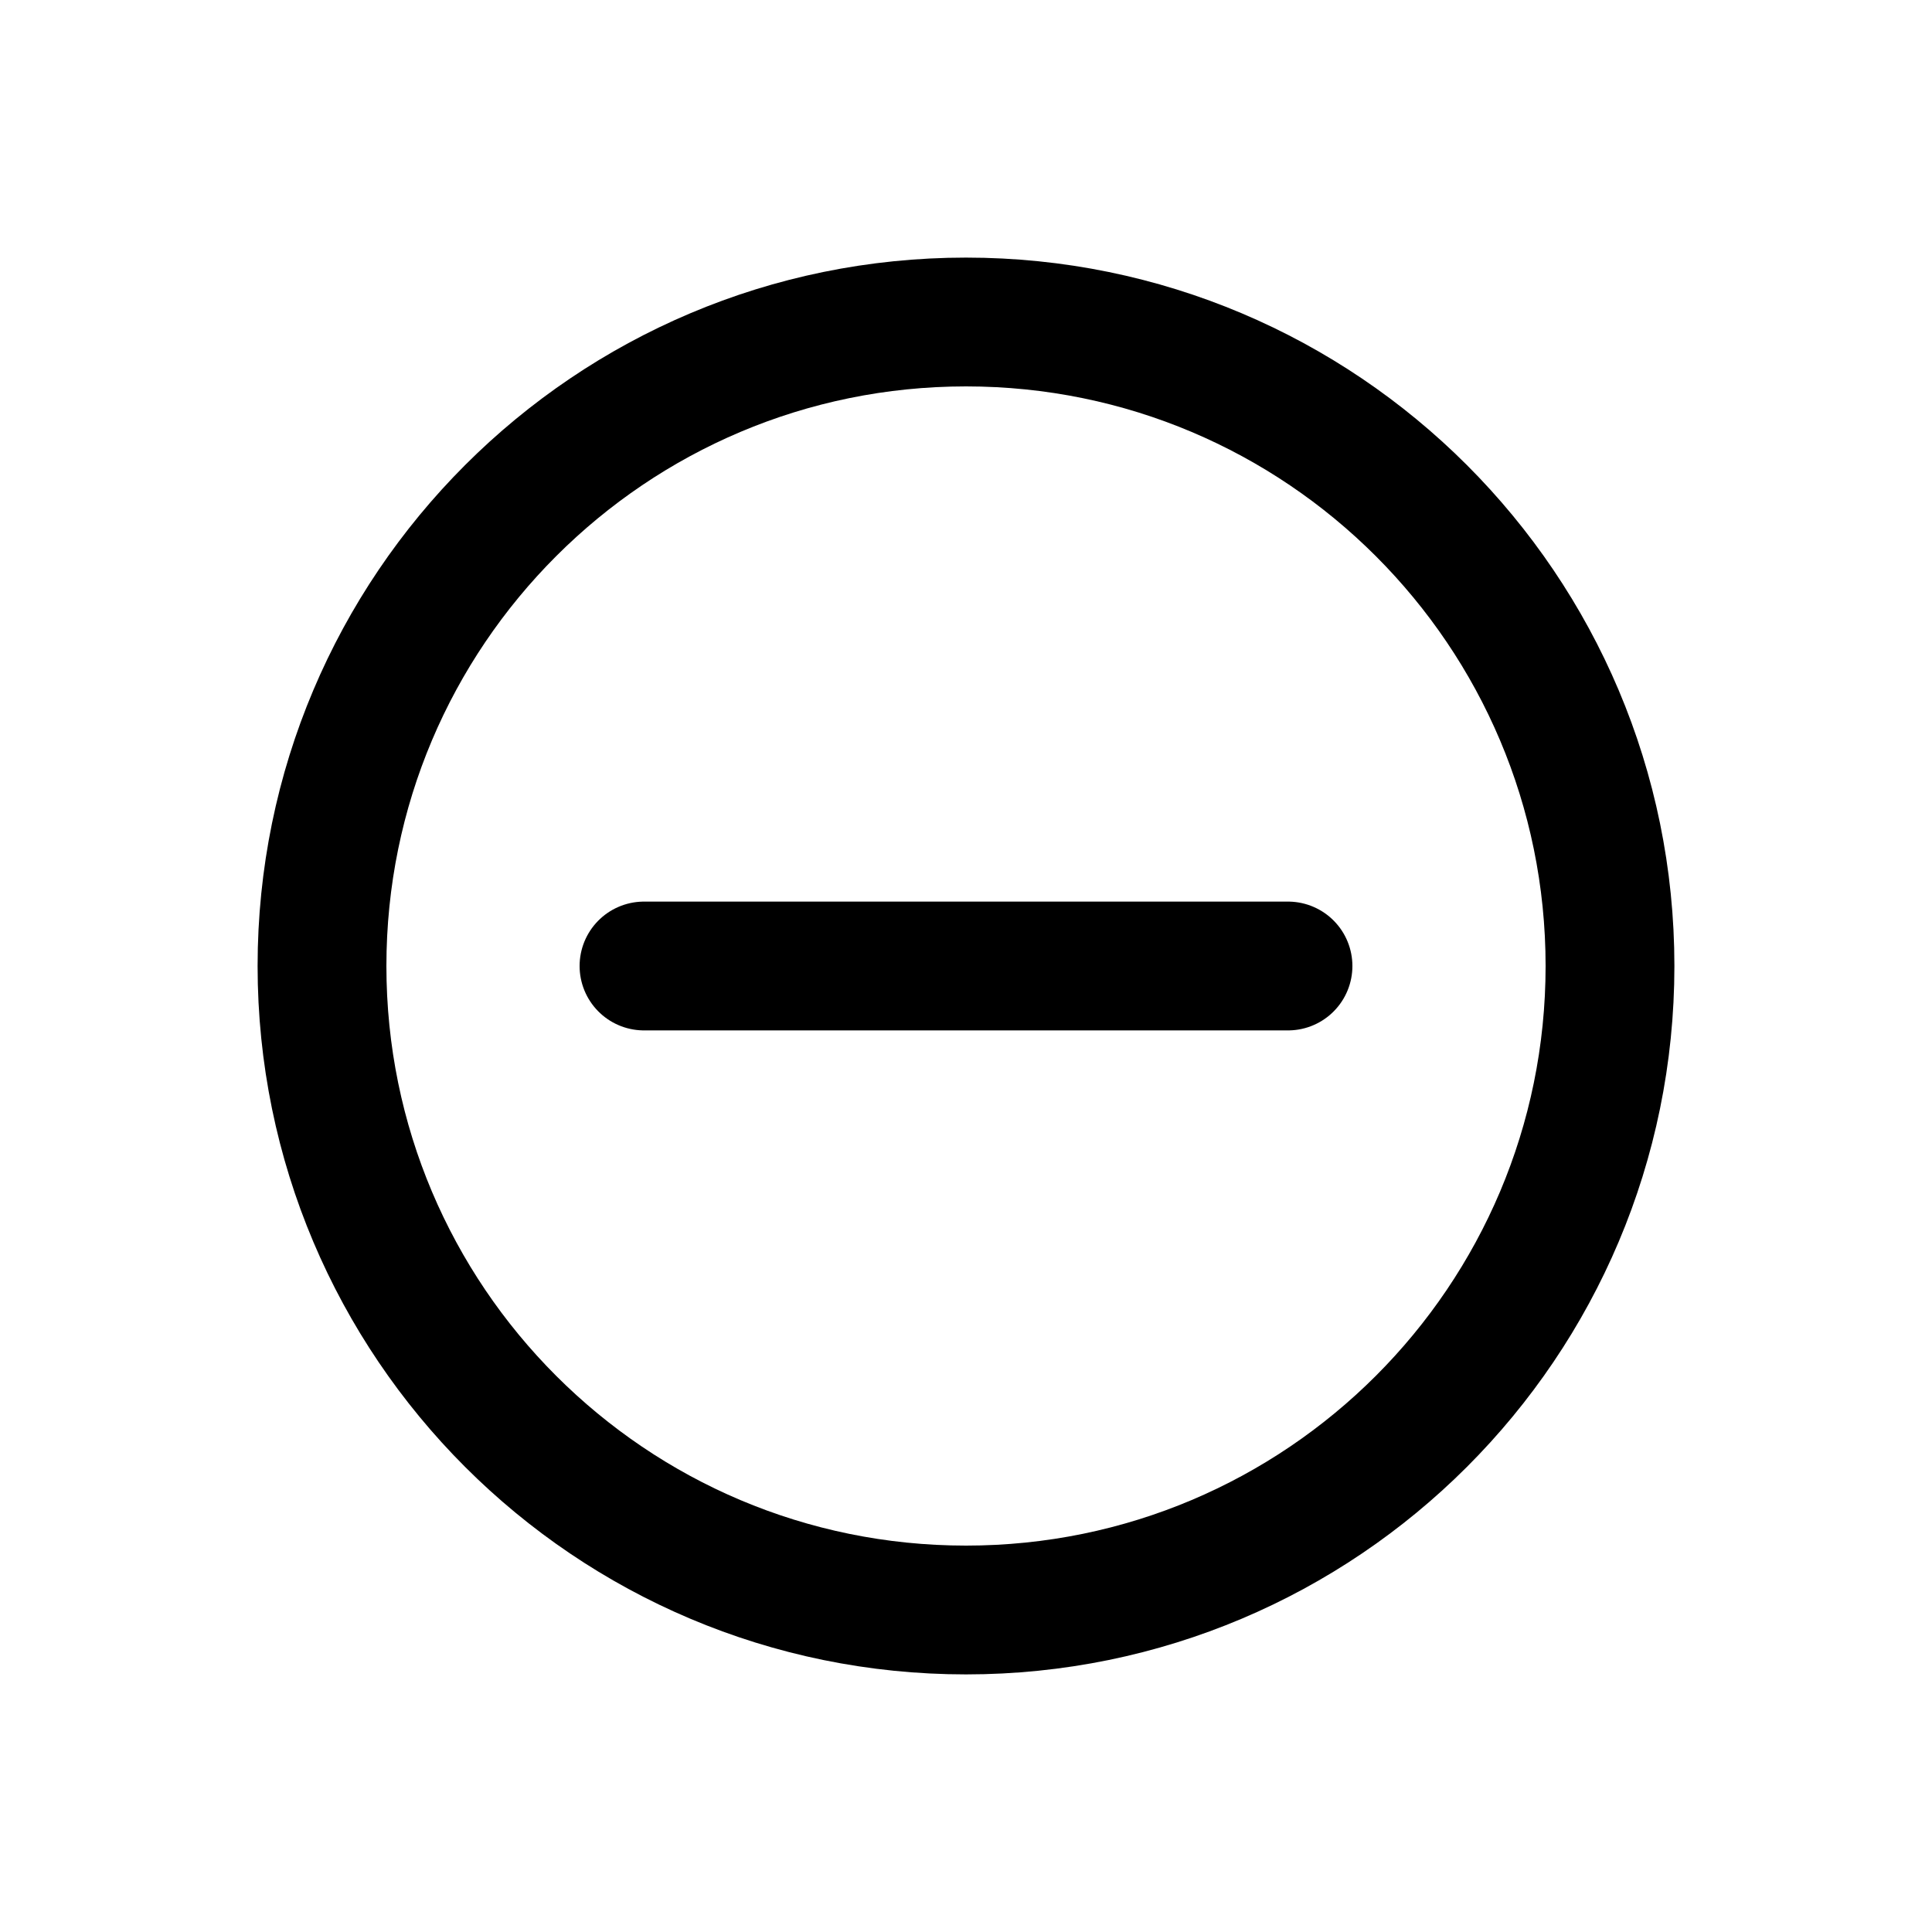
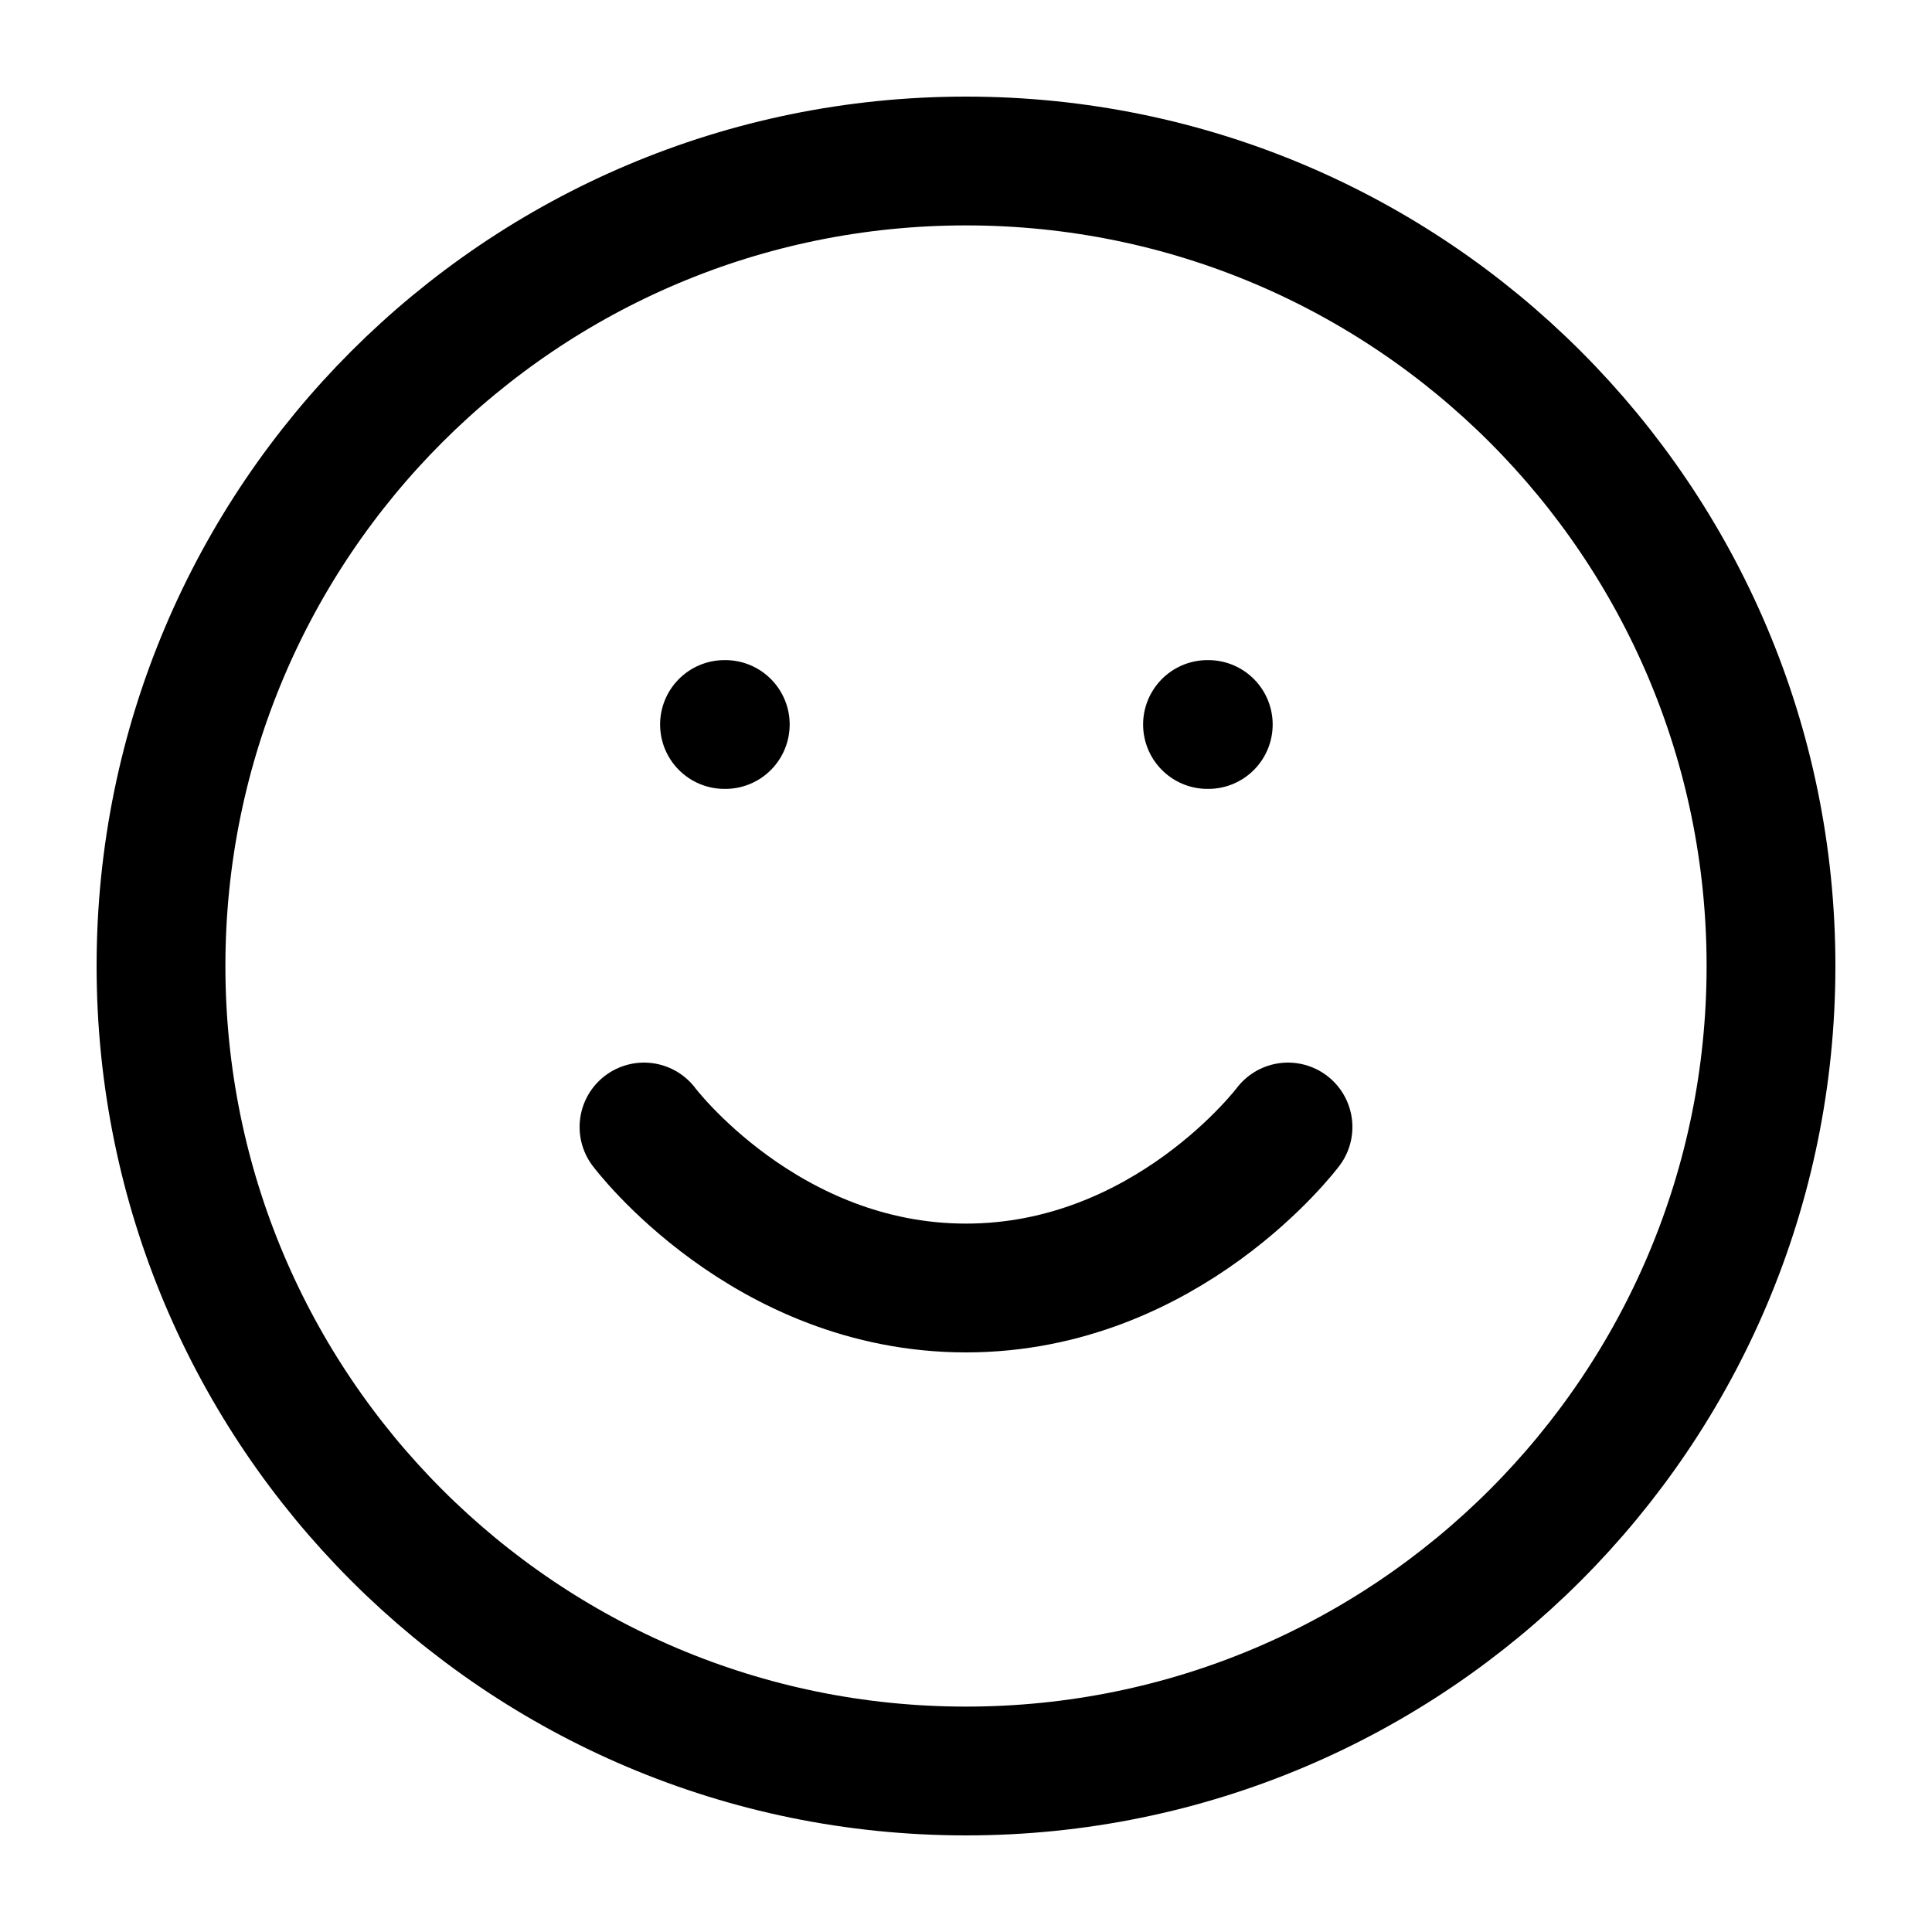
- <svg xmlns="http://www.w3.org/2000/svg" width="30" height="30" viewBox="0 0 30 30" fill="none">
-   <circle cx="15" cy="15" r="10" stroke="currentColor" stroke-width="2" />
-   <path d="M10 15h10" stroke="currentColor" stroke-width="2" stroke-linecap="round" />
+ <svg xmlns="http://www.w3.org/2000/svg" width="24" height="24" viewBox="0 0 30 30" fill="none">
+   <path transform="translate(0 0)" d="M10 17.5C10 17.5 11.875 20 15 20C18.125 20 20 17.5 20 17.5        M11.25 11.25H11.262        M18.75 11.25H18.762        M27.5 15C27.5 21.904 21.904 27.5 15 27.5        C8.096 27.5 2.5 21.904 2.5 15        C2.5 8.096 8.096 2.5 15 2.5        C21.904 2.5 27.5 8.096 27.5 15Z" stroke="currentColor" stroke-width="2" stroke-linecap="round" stroke-linejoin="round" />
</svg>
